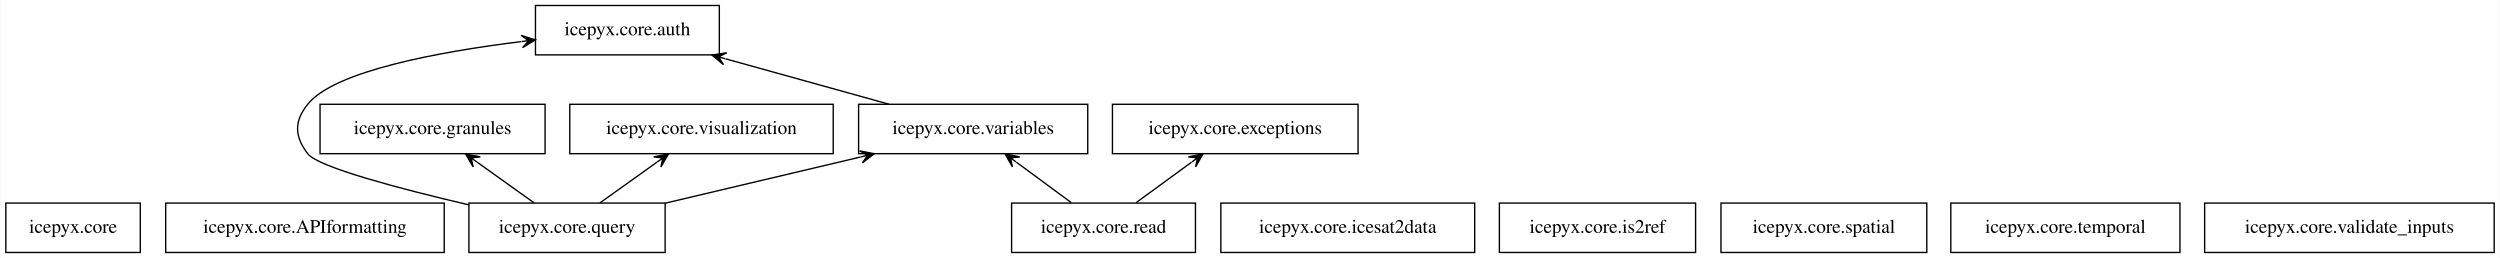
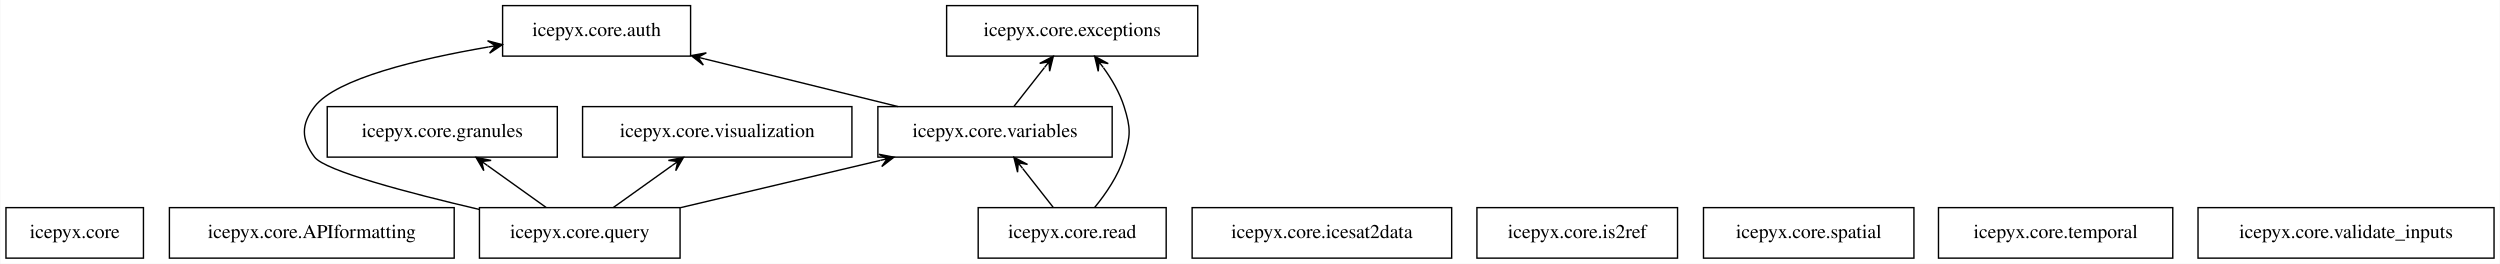
- <svg xmlns="http://www.w3.org/2000/svg" width="1822pt" height="188pt" viewBox="0.00 0.00 1821.50 188.00">
+ <svg xmlns="http://www.w3.org/2000/svg" width="1782pt" height="188pt" viewBox="0.00 0.00 1781.50 188.00">
  <g id="graph0" class="graph" transform="scale(1 1) rotate(0) translate(4 184)">
-     <polygon fill="white" stroke="transparent" points="-4,4 -4,-184 1817.5,-184 1817.5,4 -4,4" />
+     <polygon fill="white" stroke="transparent" points="-4,4 -4,-184 1777.5,-184 1777.5,4 -4,4" />
    <g id="node1" class="node">
      <polygon fill="none" stroke="black" points="98,-36 0,-36 0,0 98,0 98,-36" />
      <text text-anchor="middle" x="49" y="-14.3" font-family="Times,serif" font-size="14.00">icepyx.core</text>
    </g>
    <g id="node2" class="node">
      <polygon fill="none" stroke="black" points="319.5,-36 116.5,-36 116.5,0 319.5,0 319.5,-36" />
      <text text-anchor="middle" x="218" y="-14.3" font-family="Times,serif" font-size="14.00">icepyx.core.APIformatting</text>
    </g>
    <g id="node3" class="node">
-       <polygon fill="none" stroke="black" points="520,-180 386,-180 386,-144 520,-144 520,-180" />
-       <text text-anchor="middle" x="453" y="-158.3" font-family="Times,serif" font-size="14.00">icepyx.core.auth</text>
+       <polygon fill="none" stroke="black" points="488,-180 354,-180 354,-144 488,-144 488,-180" />
+       <text text-anchor="middle" x="421" y="-158.3" font-family="Times,serif" font-size="14.00">icepyx.core.auth</text>
    </g>
    <g id="node4" class="node">
-       <polygon fill="none" stroke="black" points="985.5,-108 806.5,-108 806.5,-72 985.5,-72 985.5,-108" />
-       <text text-anchor="middle" x="896" y="-86.3" font-family="Times,serif" font-size="14.00">icepyx.core.exceptions</text>
+       <polygon fill="none" stroke="black" points="849.5,-180 670.5,-180 670.5,-144 849.5,-144 849.5,-180" />
+       <text text-anchor="middle" x="760" y="-158.3" font-family="Times,serif" font-size="14.00">icepyx.core.exceptions</text>
    </g>
    <g id="node5" class="node">
      <polygon fill="none" stroke="black" points="393,-108 229,-108 229,-72 393,-72 393,-108" />
      <text text-anchor="middle" x="311" y="-86.3" font-family="Times,serif" font-size="14.00">icepyx.core.granules</text>
    </g>
    <g id="node6" class="node">
-       <polygon fill="none" stroke="black" points="1070.5,-36 885.5,-36 885.5,0 1070.5,0 1070.5,-36" />
-       <text text-anchor="middle" x="978" y="-14.3" font-family="Times,serif" font-size="14.00">icepyx.core.icesat2data</text>
+       <polygon fill="none" stroke="black" points="1030.5,-36 845.5,-36 845.5,0 1030.5,0 1030.5,-36" />
+       <text text-anchor="middle" x="938" y="-14.3" font-family="Times,serif" font-size="14.00">icepyx.core.icesat2data</text>
    </g>
    <g id="node7" class="node">
-       <polygon fill="none" stroke="black" points="1231.5,-36 1088.5,-36 1088.5,0 1231.5,0 1231.5,-36" />
-       <text text-anchor="middle" x="1160" y="-14.3" font-family="Times,serif" font-size="14.00">icepyx.core.is2ref</text>
+       <polygon fill="none" stroke="black" points="1191.5,-36 1048.5,-36 1048.5,0 1191.5,0 1191.5,-36" />
+       <text text-anchor="middle" x="1120" y="-14.3" font-family="Times,serif" font-size="14.00">icepyx.core.is2ref</text>
    </g>
    <g id="node8" class="node">
      <polygon fill="none" stroke="black" points="480.5,-36 337.5,-36 337.5,0 480.5,0 480.5,-36" />
      <text text-anchor="middle" x="409" y="-14.3" font-family="Times,serif" font-size="14.00">icepyx.core.query</text>
    </g>
    <g id="edge1" class="edge">
-       <path fill="none" stroke="black" d="M337.42,-34.7C287.11,-46.46 227.46,-62.16 220,-72 210.33,-84.75 210.02,-95.49 220,-108 239.36,-132.25 315.65,-146.26 375.73,-153.71" />
-       <polygon fill="black" stroke="black" points="385.99,-154.94 375.52,-158.22 381.02,-154.35 376.06,-153.75 376.06,-153.75 376.06,-153.75 381.02,-154.35 376.59,-149.28 385.99,-154.94 385.99,-154.94" />
+       <path fill="none" stroke="black" d="M337.42,-34.7C287.11,-46.46 227.46,-62.16 220,-72 210.33,-84.75 210.23,-95.33 220,-108 235.41,-128 294.02,-141.97 344,-150.53" />
+       <polygon fill="black" stroke="black" points="353.87,-152.17 343.27,-154.97 348.94,-151.35 344.01,-150.53 344.01,-150.53 344.01,-150.53 348.94,-151.35 344.74,-146.09 353.87,-152.17 353.87,-152.17" />
    </g>
    <g id="edge2" class="edge">
      <path fill="none" stroke="black" d="M385.03,-36.12C372.45,-45.11 356.87,-56.24 343.25,-65.97" />
      <polygon fill="black" stroke="black" points="335.07,-71.81 340.59,-62.34 339.13,-68.9 343.2,-66 343.2,-66 343.2,-66 339.13,-68.9 345.82,-69.66 335.07,-71.81 335.07,-71.81" />
    </g>
    <g id="node13" class="node">
      <polygon fill="none" stroke="black" points="788.5,-108 621.5,-108 621.5,-72 788.5,-72 788.5,-108" />
      <text text-anchor="middle" x="705" y="-86.3" font-family="Times,serif" font-size="14.00">icepyx.core.variables</text>
    </g>
    <g id="edge3" class="edge">
      <path fill="none" stroke="black" d="M480.65,-35.95C523.6,-46.1 578.36,-59.05 623.03,-69.61" />
      <polygon fill="black" stroke="black" points="632.98,-71.97 622.21,-74.05 628.11,-70.82 623.25,-69.67 623.25,-69.67 623.25,-69.67 628.11,-70.82 624.28,-65.29 632.98,-71.97 632.98,-71.97" />
    </g>
    <g id="node14" class="node">
      <polygon fill="none" stroke="black" points="603,-108 411,-108 411,-72 603,-72 603,-108" />
      <text text-anchor="middle" x="507" y="-86.3" font-family="Times,serif" font-size="14.00">icepyx.core.visualization</text>
    </g>
    <g id="edge4" class="edge">
      <path fill="none" stroke="black" d="M432.97,-36.12C445.55,-45.11 461.13,-56.24 474.75,-65.97" />
      <polygon fill="black" stroke="black" points="482.93,-71.81 472.18,-69.66 478.87,-68.9 474.8,-66 474.8,-66 474.8,-66 478.87,-68.9 477.41,-62.34 482.93,-71.81 482.93,-71.81" />
    </g>
    <g id="node9" class="node">
-       <polygon fill="none" stroke="black" points="867,-36 733,-36 733,0 867,0 867,-36" />
-       <text text-anchor="middle" x="800" y="-14.3" font-family="Times,serif" font-size="14.00">icepyx.core.read</text>
+       <polygon fill="none" stroke="black" points="827,-36 693,-36 693,0 827,0 827,-36" />
+       <text text-anchor="middle" x="760" y="-14.3" font-family="Times,serif" font-size="14.00">icepyx.core.read</text>
    </g>
    <g id="edge5" class="edge">
-       <path fill="none" stroke="black" d="M823.73,-36.3C835.94,-45.2 850.99,-56.18 864.18,-65.8" />
-       <polygon fill="black" stroke="black" points="872.54,-71.9 861.81,-69.64 868.5,-68.95 864.46,-66 864.46,-66 864.46,-66 868.5,-68.95 867.11,-62.37 872.54,-71.9 872.54,-71.9" />
+       <path fill="none" stroke="black" d="M776.04,-36.15C784.01,-45.88 792.83,-58.73 797,-72 801.8,-87.26 801.8,-92.74 797,-108 793.9,-117.85 788.25,-127.47 782.28,-135.75" />
+       <polygon fill="black" stroke="black" points="776.04,-143.85 778.58,-133.18 779.09,-139.89 782.14,-135.93 782.14,-135.93 782.14,-135.93 779.09,-139.89 785.71,-138.67 776.04,-143.85 776.04,-143.85" />
    </g>
    <g id="edge6" class="edge">
-       <path fill="none" stroke="black" d="M776.52,-36.3C764.44,-45.2 749.55,-56.18 736.48,-65.8" />
-       <polygon fill="black" stroke="black" points="728.21,-71.9 733.59,-62.34 732.24,-68.93 736.26,-65.96 736.26,-65.96 736.26,-65.96 732.24,-68.93 738.93,-69.59 728.21,-71.9 728.21,-71.9" />
+       <path fill="none" stroke="black" d="M746.4,-36.3C739.88,-44.61 731.93,-54.72 724.75,-63.86" />
+       <polygon fill="black" stroke="black" points="718.44,-71.9 721.08,-61.25 721.53,-67.96 724.62,-64.03 724.62,-64.03 724.62,-64.03 721.53,-67.96 728.16,-66.81 718.44,-71.9 718.44,-71.9" />
    </g>
    <g id="node10" class="node">
-       <polygon fill="none" stroke="black" points="1400,-36 1250,-36 1250,0 1400,0 1400,-36" />
-       <text text-anchor="middle" x="1325" y="-14.3" font-family="Times,serif" font-size="14.00">icepyx.core.spatial</text>
+       <polygon fill="none" stroke="black" points="1360,-36 1210,-36 1210,0 1360,0 1360,-36" />
+       <text text-anchor="middle" x="1285" y="-14.3" font-family="Times,serif" font-size="14.00">icepyx.core.spatial</text>
    </g>
    <g id="node11" class="node">
-       <polygon fill="none" stroke="black" points="1584.5,-36 1417.5,-36 1417.5,0 1584.5,0 1584.5,-36" />
-       <text text-anchor="middle" x="1501" y="-14.3" font-family="Times,serif" font-size="14.00">icepyx.core.temporal</text>
+       <polygon fill="none" stroke="black" points="1544.5,-36 1377.5,-36 1377.5,0 1544.5,0 1544.5,-36" />
+       <text text-anchor="middle" x="1461" y="-14.3" font-family="Times,serif" font-size="14.00">icepyx.core.temporal</text>
    </g>
    <g id="node12" class="node">
-       <polygon fill="none" stroke="black" points="1813.5,-36 1602.5,-36 1602.5,0 1813.5,0 1813.5,-36" />
-       <text text-anchor="middle" x="1708" y="-14.3" font-family="Times,serif" font-size="14.00">icepyx.core.validate_inputs</text>
+       <polygon fill="none" stroke="black" points="1773.5,-36 1562.5,-36 1562.5,0 1773.5,0 1773.5,-36" />
+       <text text-anchor="middle" x="1668" y="-14.3" font-family="Times,serif" font-size="14.00">icepyx.core.validate_inputs</text>
    </g>
    <g id="edge7" class="edge">
-       <path fill="none" stroke="black" d="M643.68,-108.03C607.7,-118.03 562.07,-130.7 524.47,-141.15" />
-       <polygon fill="black" stroke="black" points="514.6,-143.89 523.03,-136.88 519.42,-142.55 524.23,-141.21 524.23,-141.21 524.23,-141.21 519.42,-142.55 525.44,-145.55 514.6,-143.89 514.6,-143.89" />
+       <path fill="none" stroke="black" d="M635.89,-108.03C594.3,-118.28 541.28,-131.35 498.31,-141.95" />
+       <polygon fill="black" stroke="black" points="488.46,-144.37 497.09,-137.61 493.31,-143.18 498.17,-141.98 498.17,-141.98 498.17,-141.98 493.31,-143.18 499.24,-146.35 488.46,-144.37 488.46,-144.37" />
+     </g>
+     <g id="edge8" class="edge">
+       <path fill="none" stroke="black" d="M718.6,-108.3C725.12,-116.61 733.07,-126.72 740.25,-135.86" />
+       <polygon fill="black" stroke="black" points="746.56,-143.9 736.84,-138.81 743.47,-139.96 740.38,-136.03 740.38,-136.03 740.38,-136.03 743.47,-139.96 743.92,-133.25 746.56,-143.9 746.56,-143.9" />
    </g>
  </g>
</svg>
